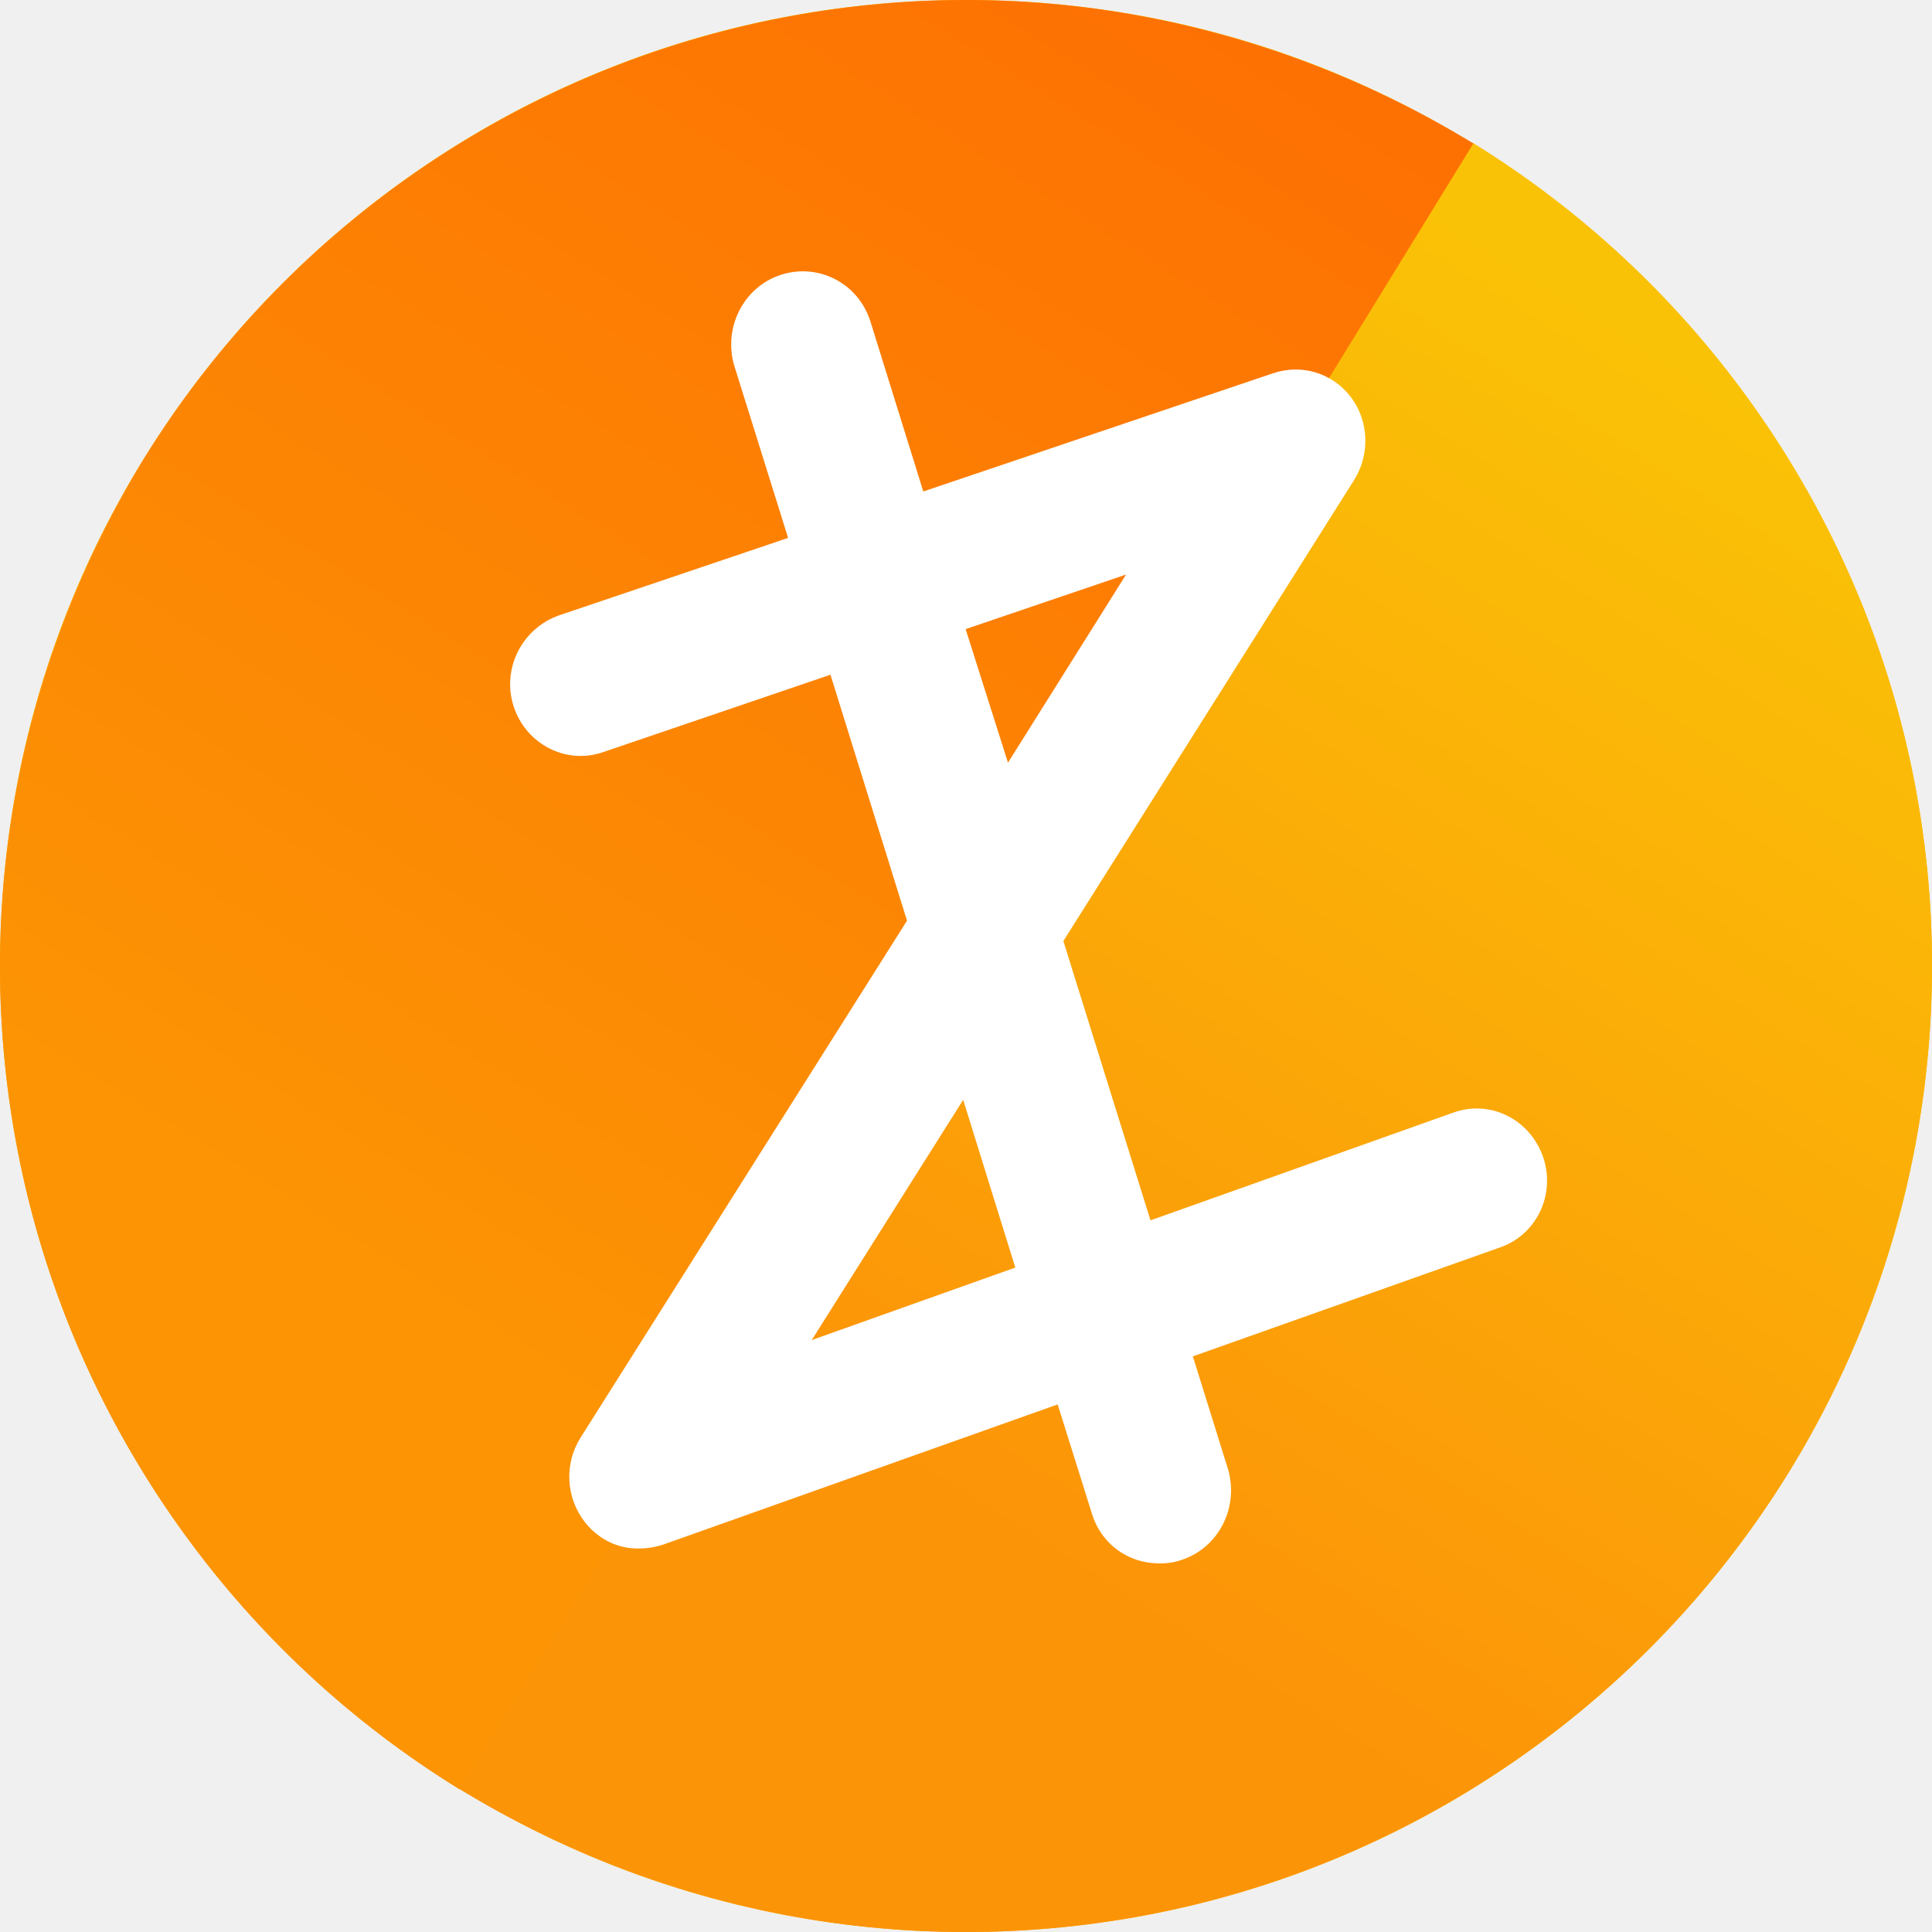
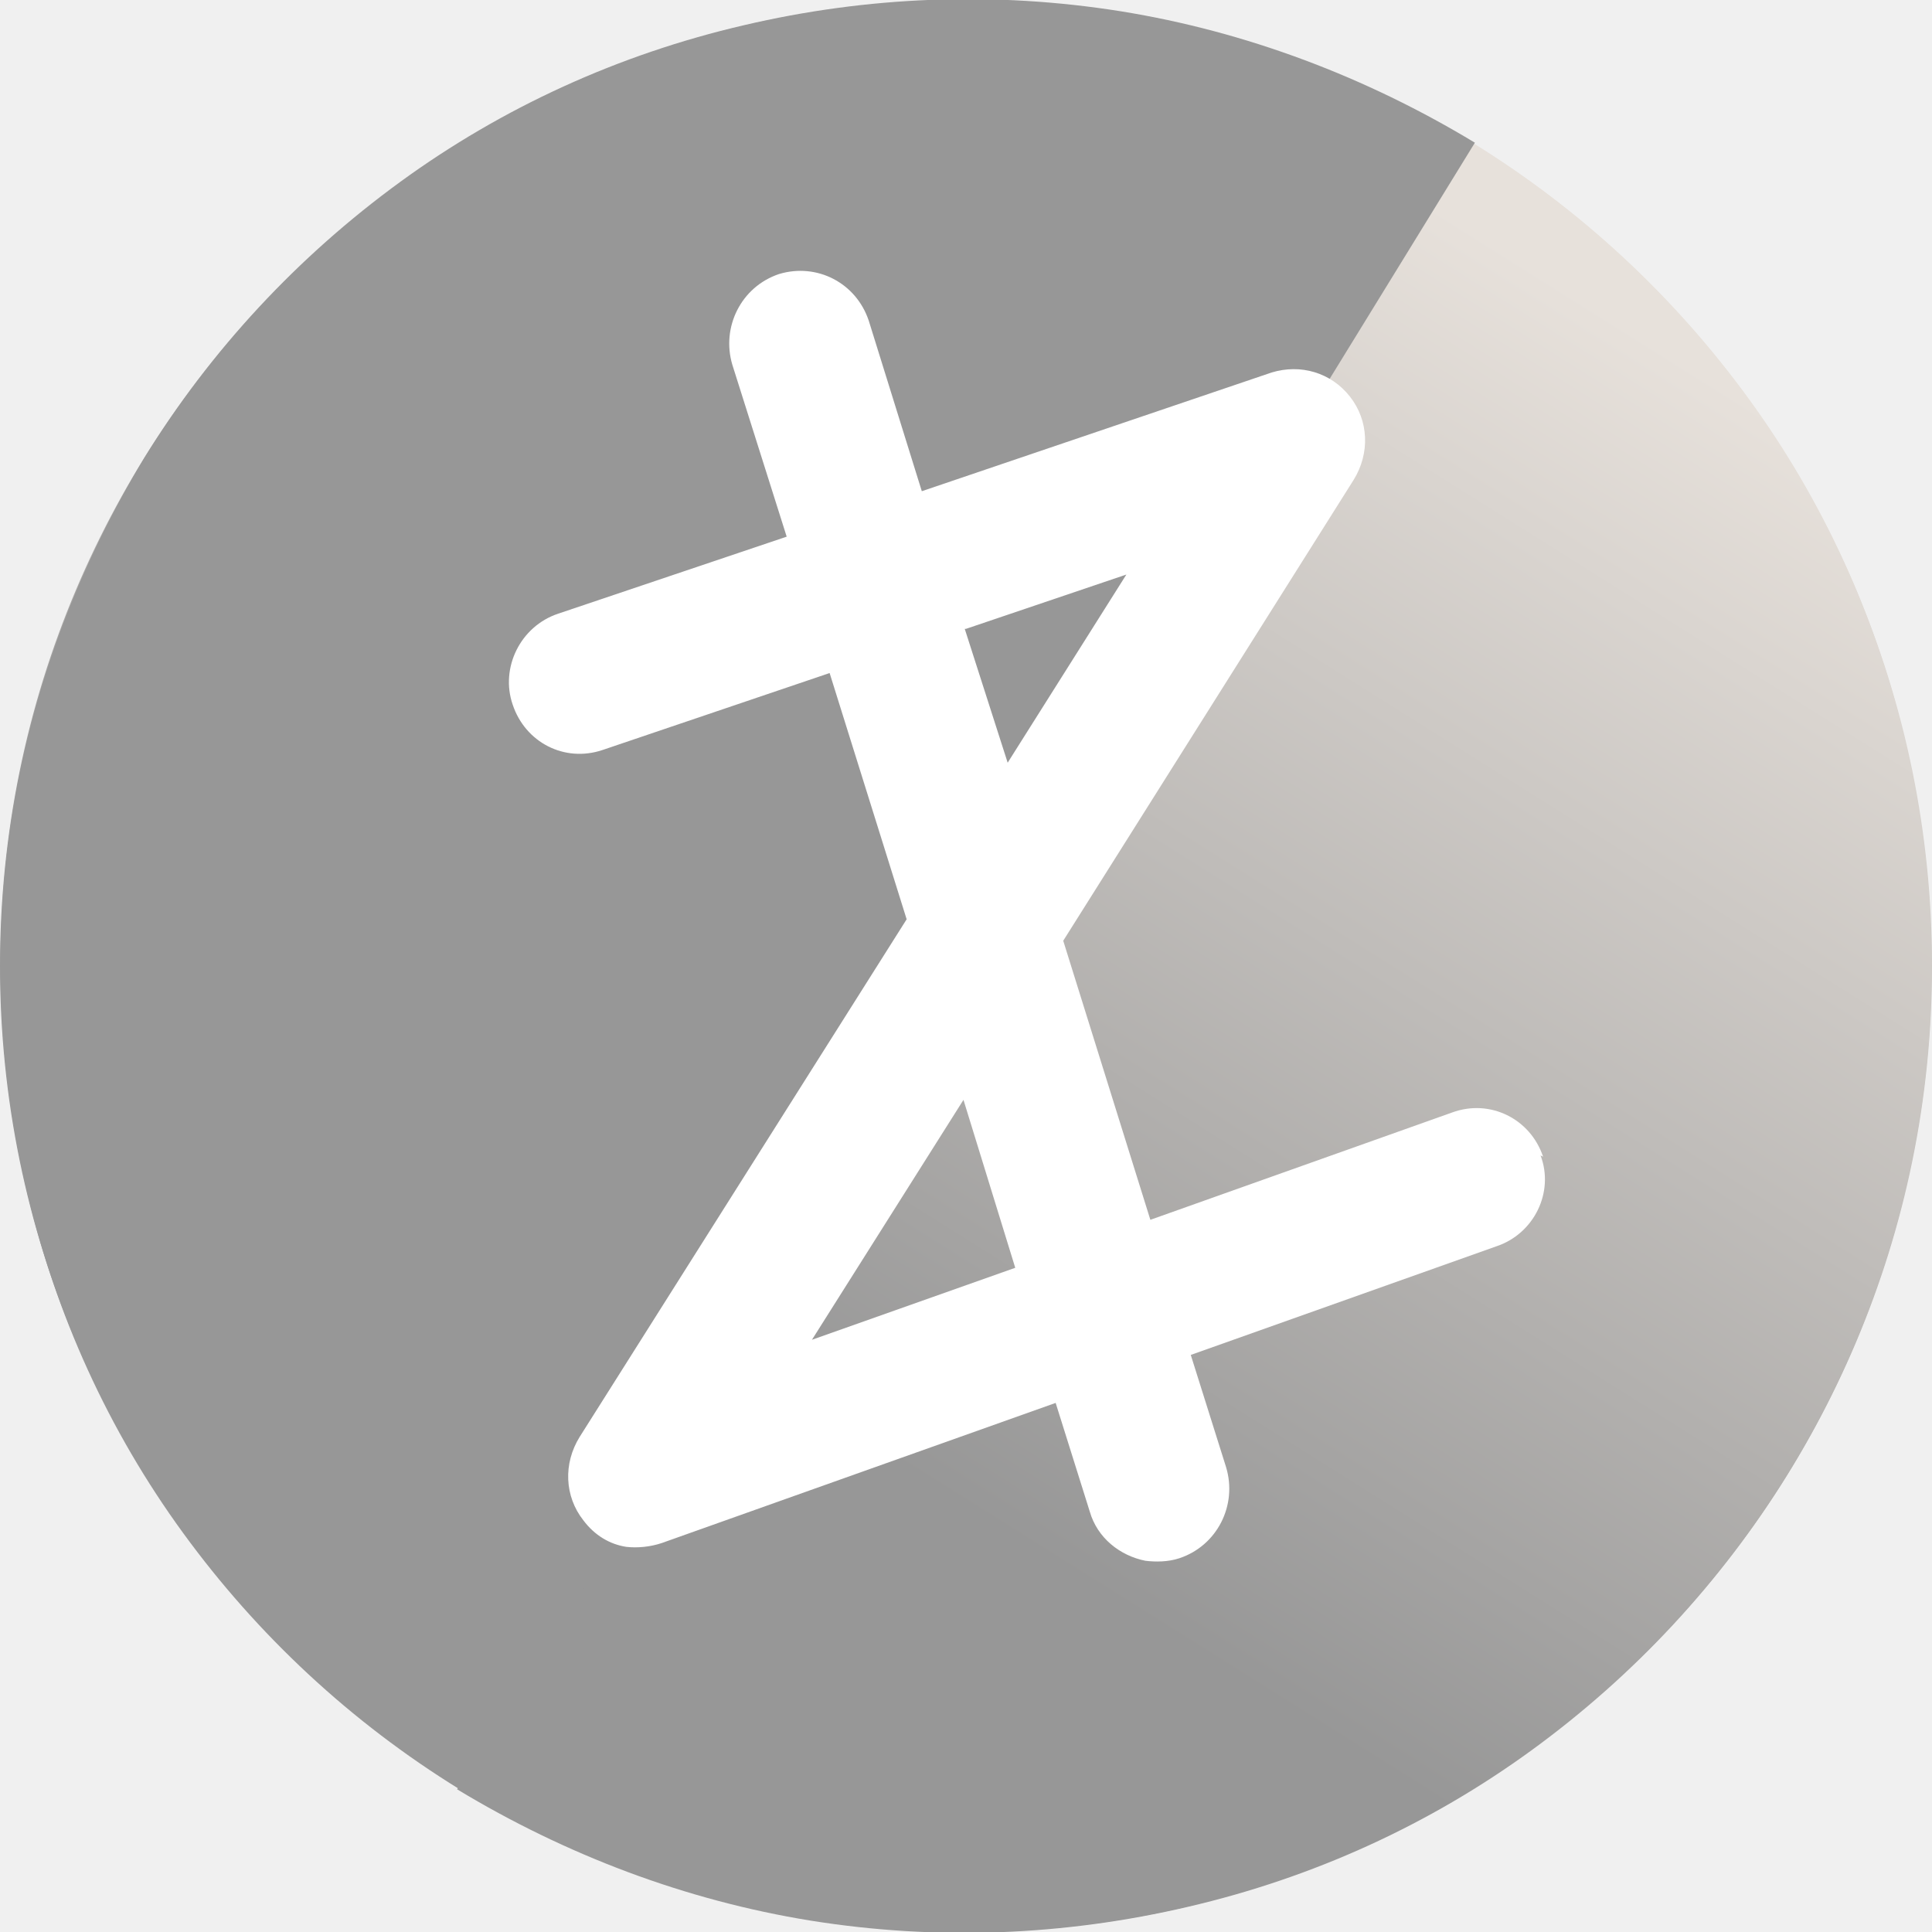
- <svg xmlns="http://www.w3.org/2000/svg" id="_Слой_2" data-name="Слой 2" viewBox="0 0 200 200">
+ <svg xmlns="http://www.w3.org/2000/svg" xmlns:xlink="http://www.w3.org/1999/xlink" version="1.1" viewBox="0 0 153 153">
  <defs>
    <style>
-       .cls-1 {
-         fill: url(#_Безымянный_градиент_12);
-       }
+ 			.cls-1 {
+ 			fill: url(#_Безымянный_градиент_7);
+ 			}

-       .cls-1, .cls-2, .cls-3, .cls-4 {
-         stroke-width: 0px;
-       }
+ 			.cls-2 {
+ 			fill: #fff;
+ 			}

-       .cls-2 {
-         fill: url(#_Безымянный_градиент_113);
-       }
+ 			.cls-3 {
+ 			fill: url(#_Безымянный_градиент_71-2);
+ 			}

-       .cls-3 {
-         fill: url(#_Безымянный_градиент_114);
-       }
- 
-       .cls-4 {
-         fill: #fff;
-       }
-     </style>
-     <linearGradient id="_Безымянный_градиент_12" data-name="Безымянный градиент 12" x1="147.985" y1="19.56" x2="75.926" y2="140.356" gradientUnits="userSpaceOnUse">
-       <stop offset="0" stop-color="#fac20d" />
-       <stop offset="1" stop-color="#fda803" />
+ 			.cls-4 {
+ 			fill: url(#_Безымянный_градиент_71);
+ 			}
+ 		</style>
+     <linearGradient id="_Безымянный_градиент_71" data-name="Безымянный градиент 71" x1="113.2" y1="139" x2="58.1" y2="46.6" gradientTransform="translate(0 154) scale(1 -1)" gradientUnits="userSpaceOnUse">
+       <stop offset="0" stop-color="#e7e1db" />
+       <stop offset="1" stop-color="#979797" />
    </linearGradient>
-     <linearGradient id="_Безымянный_градиент_114" data-name="Безымянный градиент 114" x1="3015.696" y1="-1690.333" x2="2941.087" y2="-1571.465" gradientTransform="translate(-2824.457 1738.176)" gradientUnits="userSpaceOnUse">
-       <stop offset="0" stop-color="#fac207" />
-       <stop offset="1" stop-color="#fc9408" />
-     </linearGradient>
-     <linearGradient id="_Безымянный_градиент_113" data-name="Безымянный градиент 113" x1="2933.377" y1="-1746.279" x2="2850.76" y2="-1613.922" gradientTransform="translate(-2824.457 1738.176)" gradientUnits="userSpaceOnUse">
-       <stop offset="0" stop-color="#fd7103" />
-       <stop offset="1" stop-color="#fc9404" />
+     <linearGradient id="_Безымянный_градиент_71-2" data-name="Безымянный градиент 71" x1="146.3" y1="117.4" x2="89.2" y2="26.5" xlink:href="#_Безымянный_градиент_71" />
+     <linearGradient id="_Безымянный_градиент_7" data-name="Безымянный градиент 7" x1="83.3" y1="160.2" x2="20.1" y2="58.9" gradientTransform="translate(0 154) scale(1 -1)" gradientUnits="userSpaceOnUse">
+       <stop offset="0" stop-color="#979797" />
+       <stop offset="1" stop-color="#979797" />
    </linearGradient>
  </defs>
-   <g id="_Слой_1-2" data-name="Слой 1">
-     <g>
-       <circle class="cls-1" cx="100" cy="100" r="100" />
-       <g>
-         <path class="cls-3" d="M152.437,14.769c11.212,6.913,20.907,15.933,28.579,26.556,7.672,10.622,13.236,22.678,16.271,35.492,3.035,12.814,3.541,26.05,1.433,39.033-2.108,12.983-6.66,25.375-13.573,36.588-6.913,11.212-15.933,20.907-26.556,28.579-10.622,7.672-22.678,13.236-35.492,16.271-12.814,3.035-26.05,3.541-39.033,1.433-12.983-2.108-25.375-6.744-36.588-13.573l52.437-85.231L152.437,14.769Z" />
-         <path class="cls-2" d="M47.563,185.231c-11.212-6.913-20.907-15.933-28.579-26.556-7.672-10.622-13.236-22.678-16.271-35.492-3.035-12.814-3.541-26.05-1.433-39.033,2.108-12.983,6.744-25.375,13.573-36.588,6.913-11.212,15.933-20.907,26.556-28.579,10.622-7.672,22.678-13.236,35.492-16.271,12.814-3.035,26.05-3.541,39.033-1.433,12.983,2.108,25.375,6.744,36.588,13.573l-52.437,85.231-52.521,85.147Z" />
-       </g>
-       <path class="cls-4" d="M159.734,119.754c-1.349-3.878-5.48-5.986-9.358-4.552l-31.277,11.128-9.02-28.916,30.096-47.716c1.686-2.698,1.517-6.154-.337-8.599-1.939-2.529-5.143-3.456-8.093-2.445l-36.166,12.224-5.48-17.619c-1.265-3.962-5.395-6.07-9.273-4.805-3.878,1.265-5.986,5.48-4.805,9.442l5.564,17.788-23.689,8.009c-3.878,1.349-5.986,5.564-4.721,9.442,1.265,3.878,5.395,6.07,9.273,4.721l23.521-8.009,7.925,25.46-33.806,53.533c-1.686,2.698-1.517,6.154.422,8.683,1.18,1.517,2.782,2.445,4.468,2.698,1.18.169,2.445.084,3.709-.337l40.803-14.5,3.541,11.297c.843,2.782,3.119,4.637,5.733,5.058,1.096.169,2.361.169,3.541-.253,3.878-1.265,5.986-5.48,4.805-9.442l-3.625-11.634,31.614-11.212c3.962-1.265,5.986-5.564,4.637-9.442ZM99.962,65.125l16.608-5.648-12.224,19.474-4.384-13.826ZM84.029,138.723l15.68-24.87,5.395,17.367-21.076,7.503Z" />
+   <g>
+     <g id="_Слой_1" data-name="Слой_1">
+       <path class="cls-4" d="M76.5,153c42.2,0,76.5-34.2,76.5-76.5S118.8,0,76.5,0,0,34.3,0,76.5s34.3,76.5,76.5,76.5Z" />
+       <path class="cls-3" d="M116.6,11.3c8.6,5.3,16,12.2,21.9,20.3,5.9,8.1,10.1,17.3,12.4,27.2,2.3,9.8,2.7,19.9,1.1,29.9-1.6,9.9-5.1,19.4-10.4,28-5.3,8.6-12.2,16-20.3,21.9-8.1,5.9-17.3,10.1-27.2,12.4-9.8,2.3-19.9,2.7-29.9,1.1-9.9-1.6-19.4-5.2-28-10.4l40.1-65.2L116.6,11.3Z" />
+       <path class="cls-1" d="M36.4,141.7c-8.6-5.3-16-12.2-21.9-20.3-5.9-8.1-10.1-17.3-12.4-27.2-2.3-9.8-2.7-19.9-1.1-29.9,1.6-9.9,5.2-19.4,10.4-28,5.3-8.6,12.2-16,20.3-21.9,8.1-5.9,17.3-10.1,27.2-12.4,9.8-2.3,19.9-2.7,29.9-1.1,9.9,1.6,19.4,5.2,28,10.4l-40.1,65.2-40.2,65.1Z" />
+       <path class="cls-2" d="M122.2,91.6c-1-3-4.2-4.6-7.2-3.5l-23.9,8.5-6.9-22.1,23-36.5c1.3-2.1,1.2-4.7-.3-6.6-1.5-1.9-3.9-2.6-6.2-1.9l-27.7,9.4-4.2-13.5c-1-3-4.1-4.6-7.1-3.7-3,1-4.6,4.2-3.7,7.2l4.3,13.6-18.1,6.1c-3,1-4.6,4.3-3.6,7.2,1,3,4.1,4.6,7.1,3.6l18-6.1,6.1,19.5-25.9,41c-1.3,2.1-1.2,4.7.3,6.6.9,1.2,2.1,1.9,3.4,2.1.9.1,1.9,0,2.8-.3l31.2-11.1,2.7,8.6c.6,2.1,2.4,3.5,4.4,3.9.8.1,1.8.1,2.7-.2,3-1,4.6-4.2,3.7-7.2l-2.8-8.9,24.2-8.6c3-1,4.6-4.3,3.5-7.2ZM76.5,49.8l12.7-4.3-9.4,14.9-3.4-10.6ZM64.3,106.1l12-19,4.1,13.3-16.1,5.7Z" />
    </g>
  </g>
</svg>
